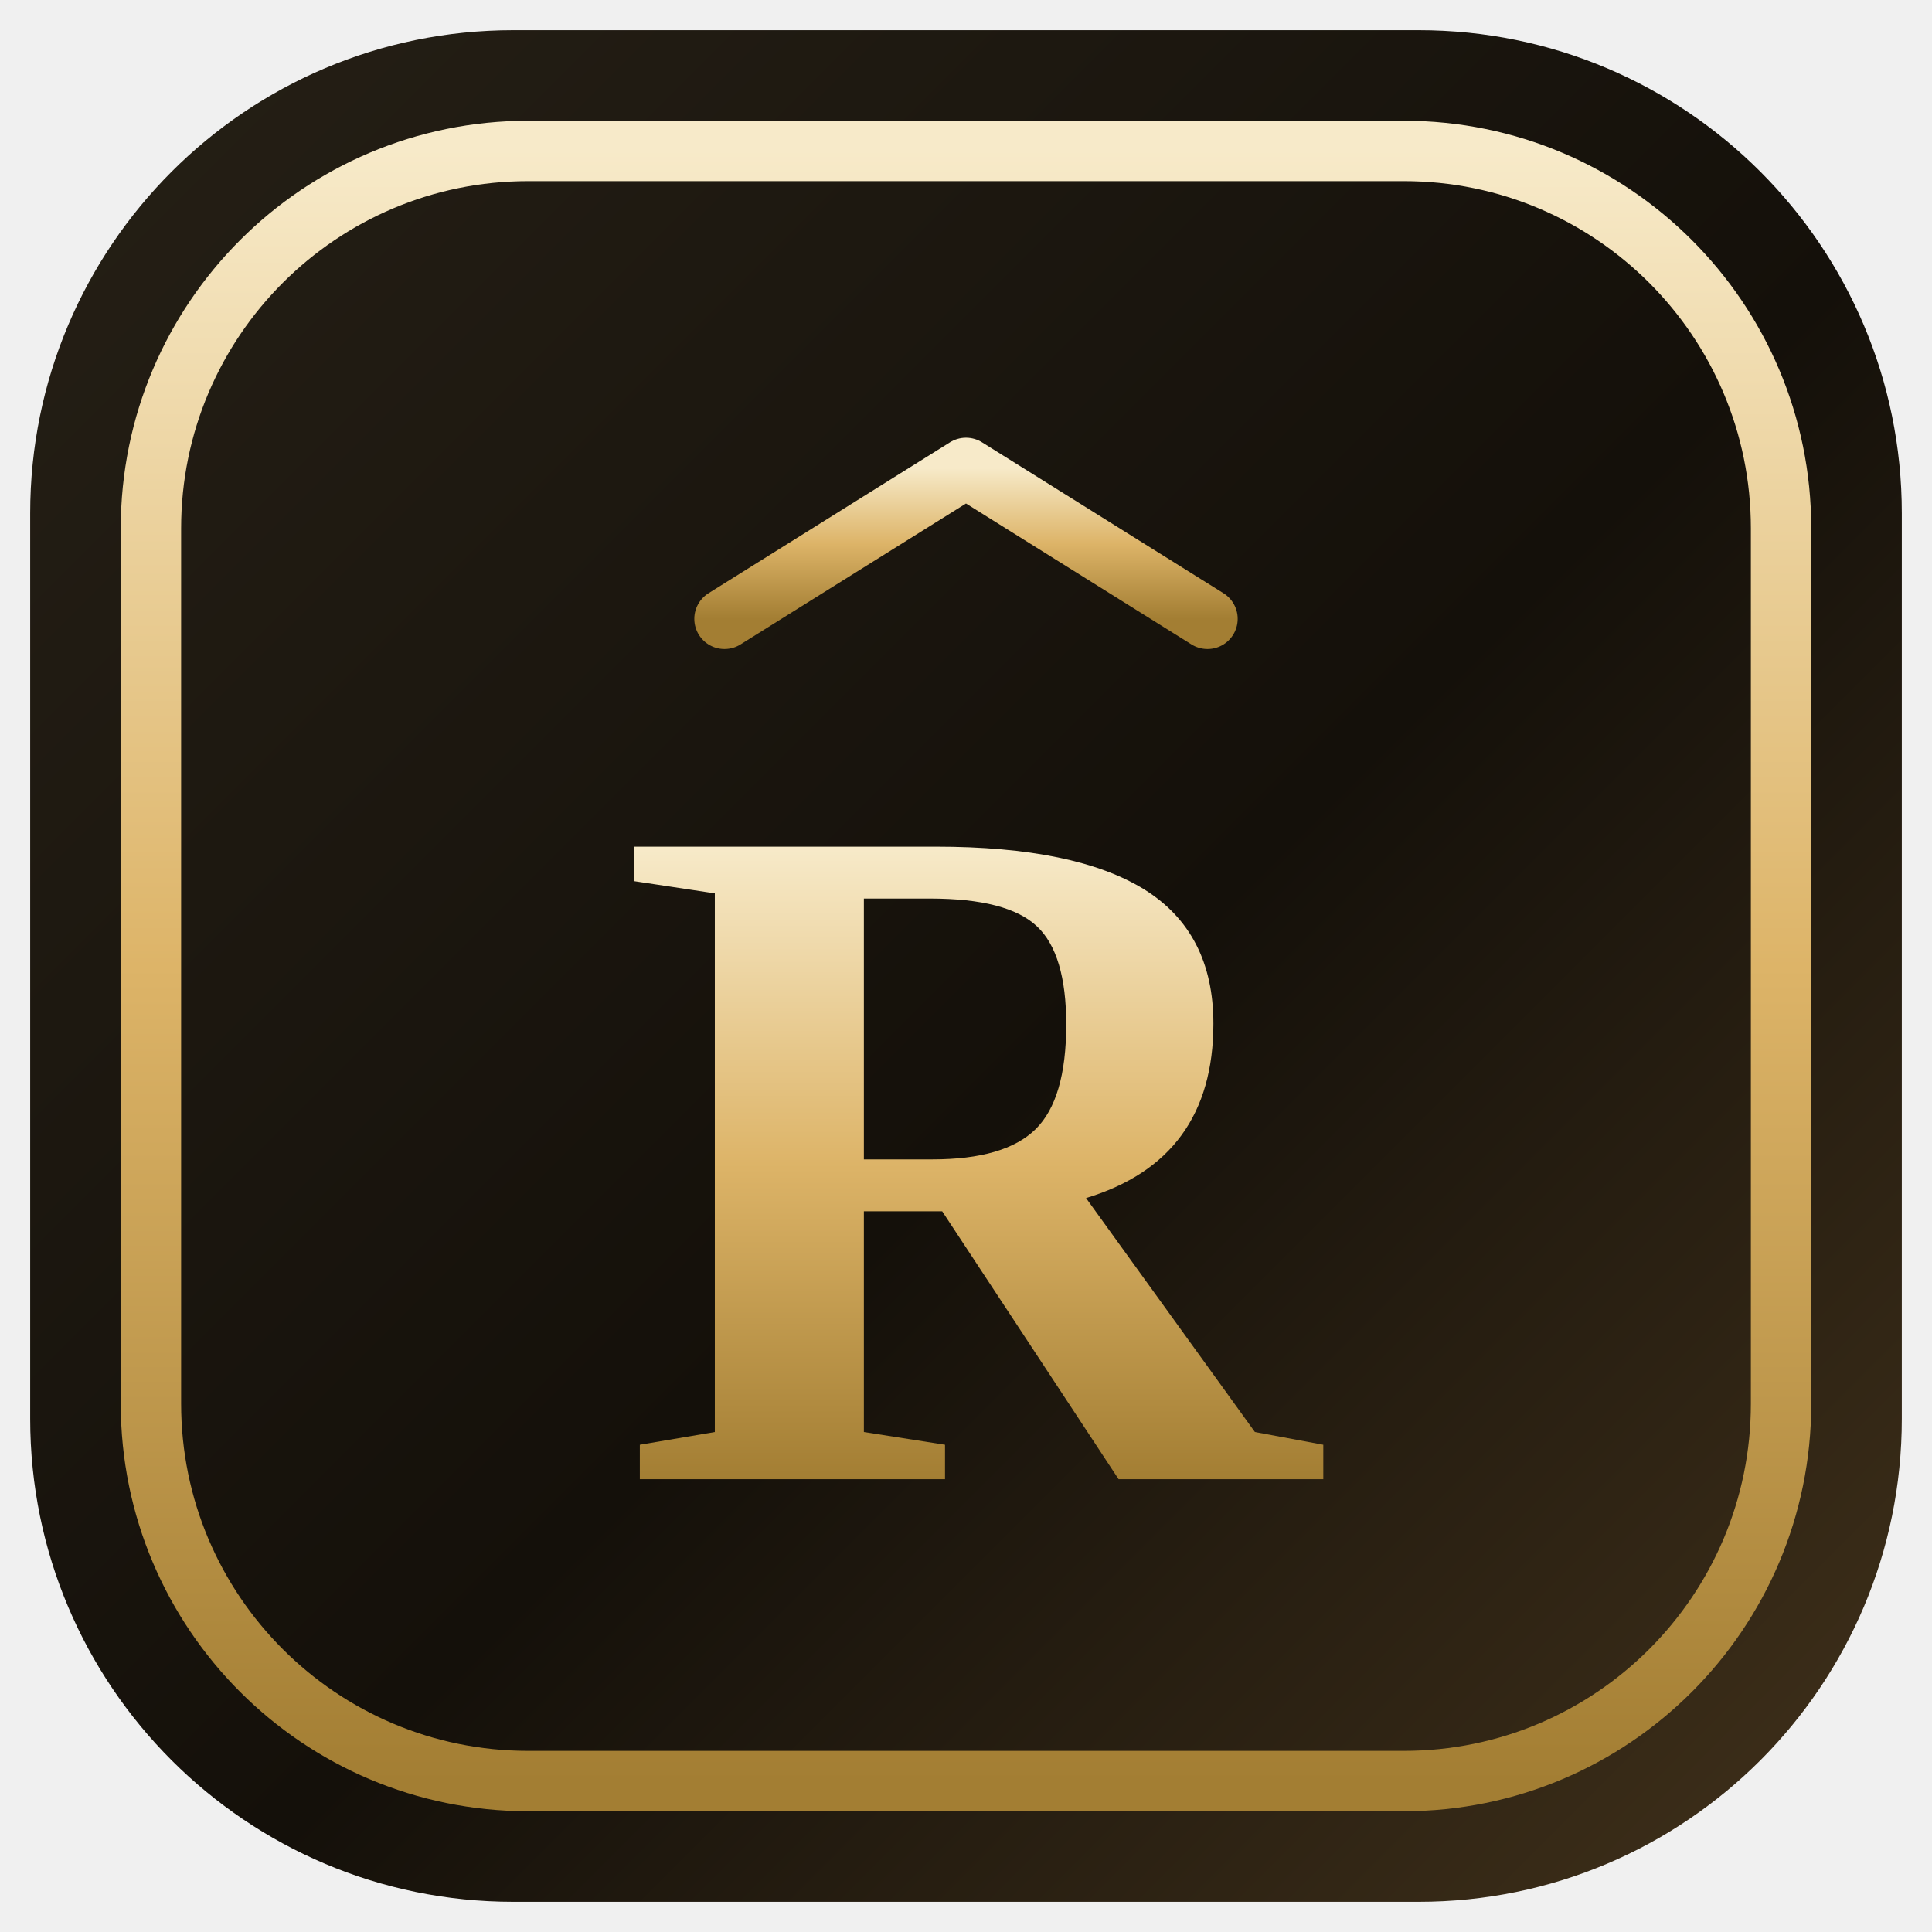
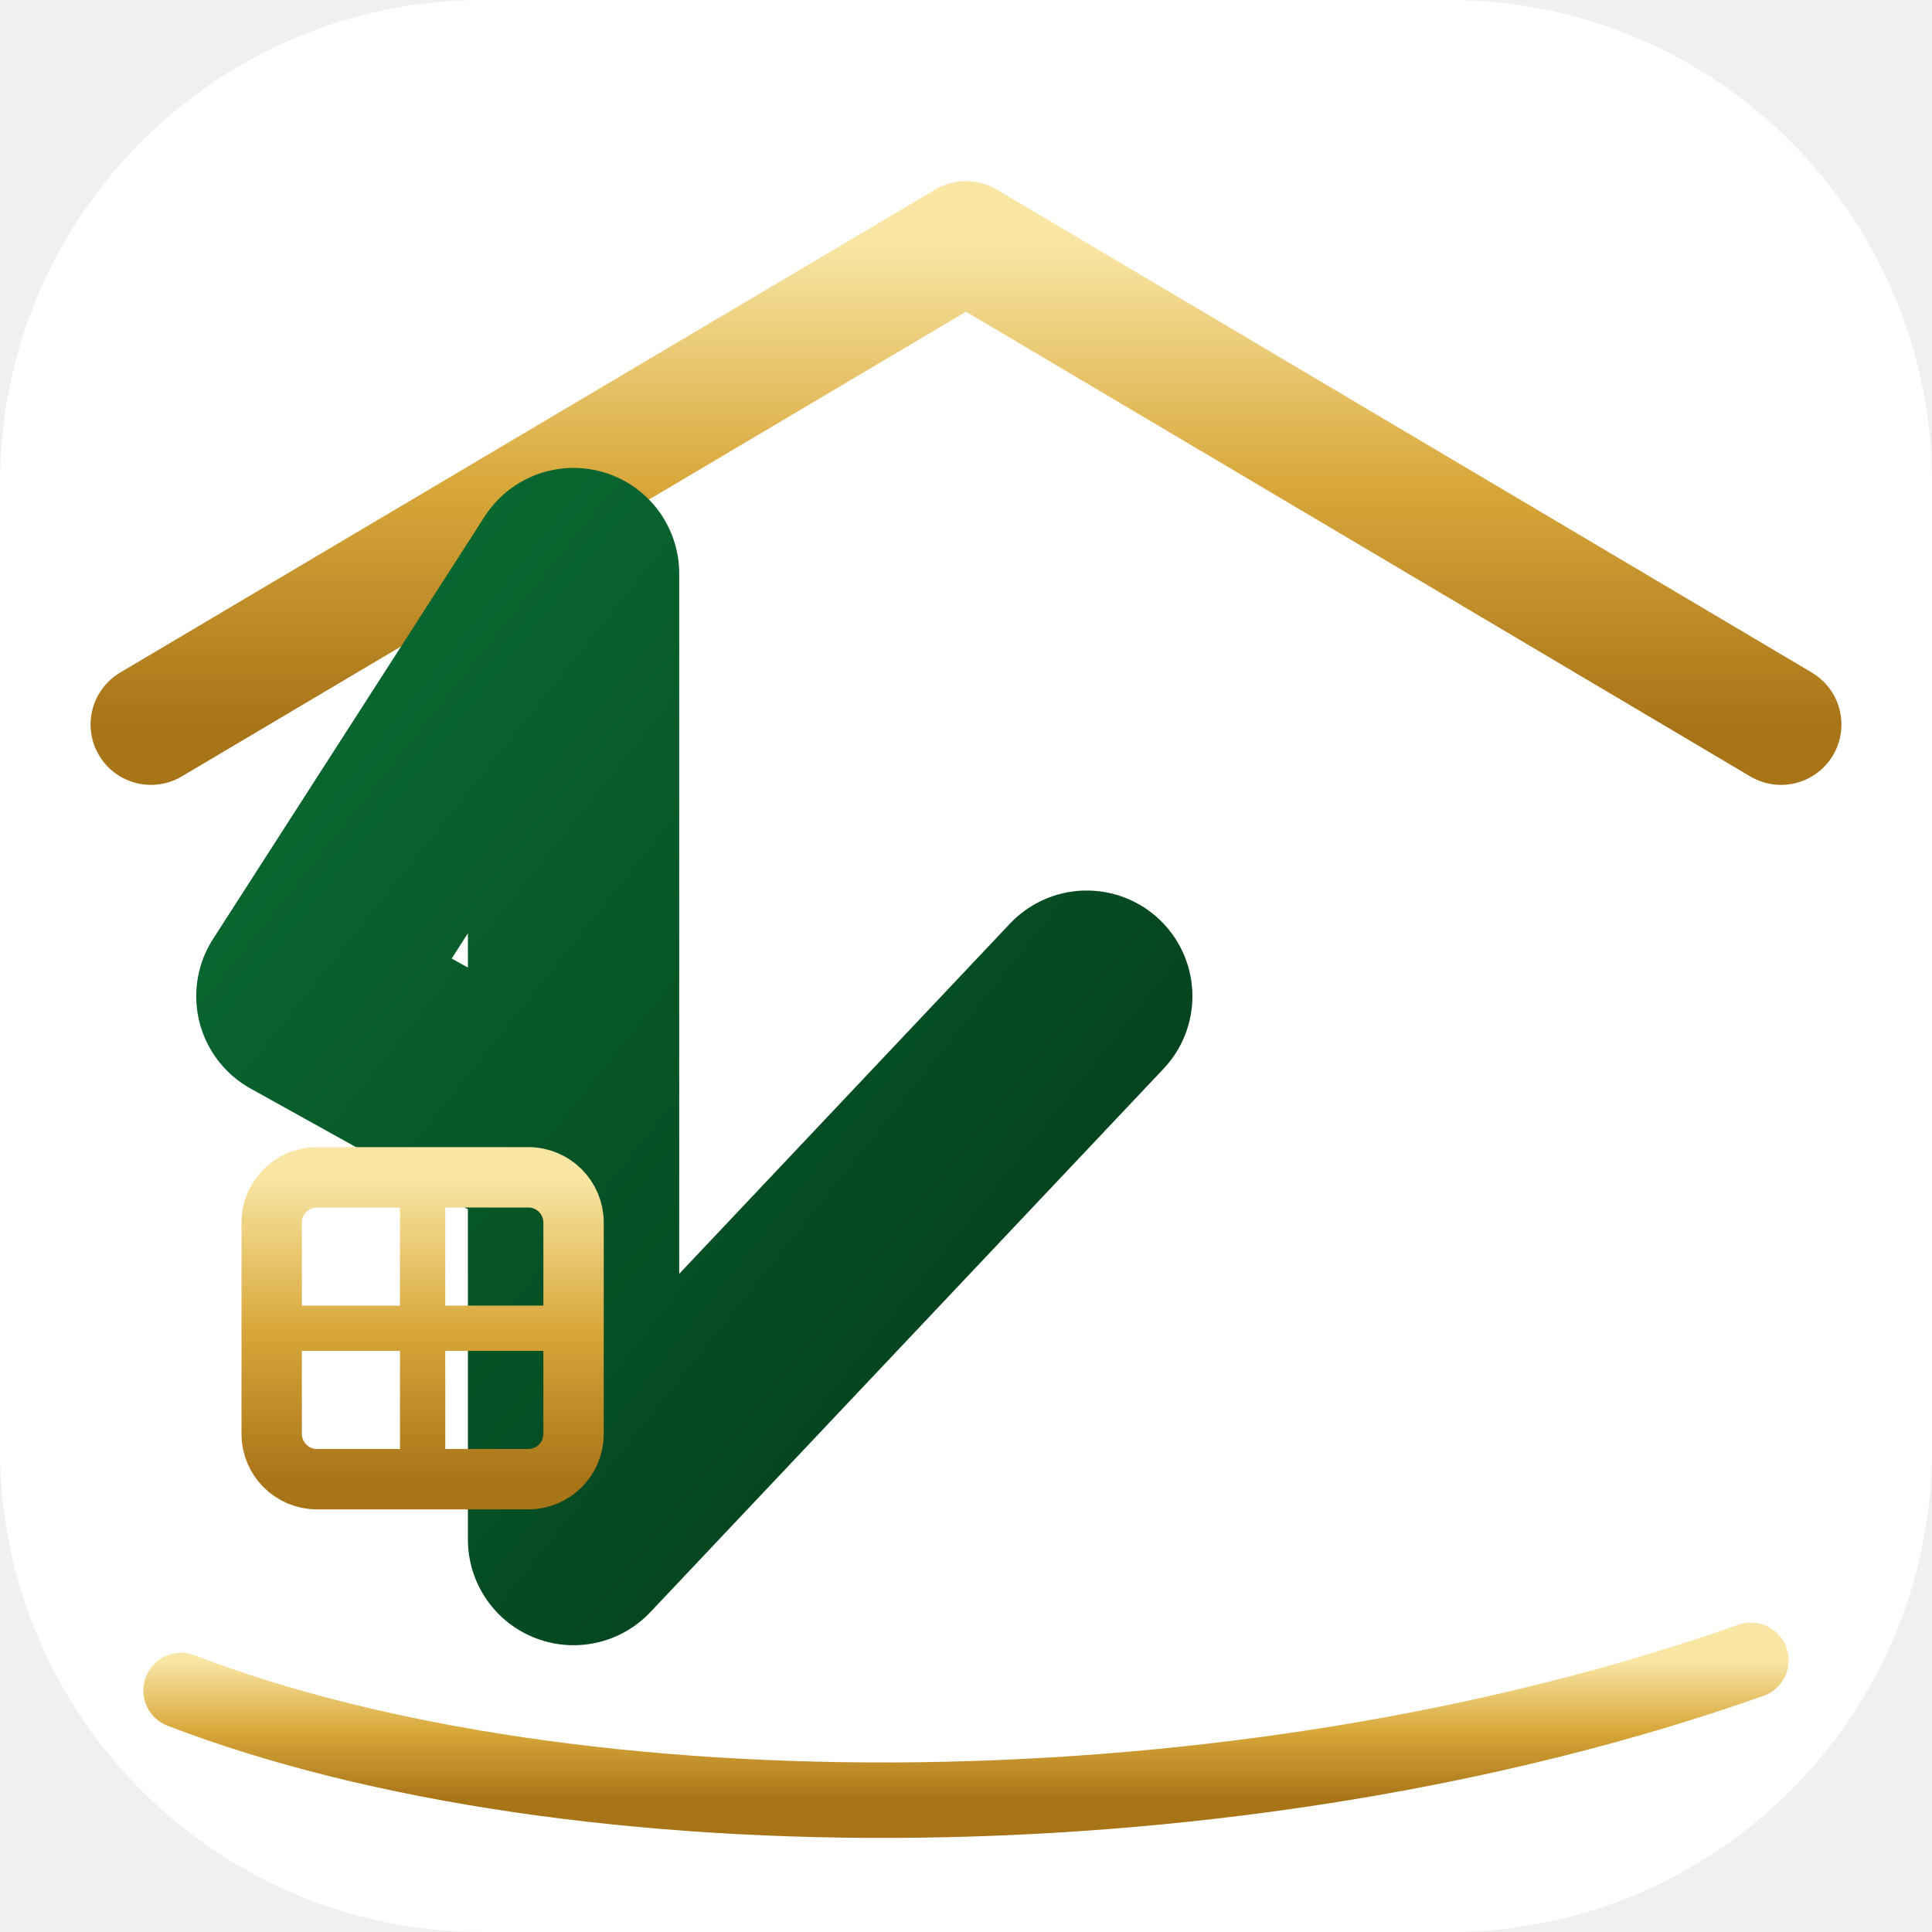
- <svg xmlns="http://www.w3.org/2000/svg" viewBox="0 0 64 64" role="img" aria-label="Redefine Interiors">
+ <svg xmlns="http://www.w3.org/2000/svg" viewBox="0 0 64 64" role="img" aria-label="Keme Interior Design">
  <defs>
-     <linearGradient id="g" x1="0" y1="0" x2="1" y2="1">
-       <stop offset="0" stop-color="#262016" />
-       <stop offset=".55" stop-color="#14100A" />
-       <stop offset="1" stop-color="#42321B" />
+     <linearGradient id="kemeGreen" x1="0" y1="0" x2="1" y2="1">
+       <stop offset="0" stop-color="#0B6B32" />
+       <stop offset="1" stop-color="#023B1A" />
    </linearGradient>
-     <linearGradient id="au" x1="0" y1="0" x2="0" y2="1">
-       <stop offset="0" stop-color="#F7EAC9" />
-       <stop offset=".5" stop-color="#DDB468" />
-       <stop offset="1" stop-color="#A37E33" />
+     <linearGradient id="kemeGold" x1="0" y1="0" x2="0" y2="1">
+       <stop offset="0" stop-color="#F9E6A5" />
+       <stop offset=".5" stop-color="#D8A83B" />
+       <stop offset="1" stop-color="#A87418" />
    </linearGradient>
  </defs>
-   <rect x="1" y="1" width="62" height="62" rx="16" fill="url(#g)" />
-   <rect x="5" y="5" width="54" height="54" rx="12.5" fill="none" stroke="url(#au)" stroke-width="2" />
-   <path d="M24 20.5 32 15.5 40 20.5" fill="none" stroke="url(#au)" stroke-width="2" stroke-linecap="round" stroke-linejoin="round" />
-   <text x="32" y="49" text-anchor="middle" font-family="Georgia, 'Times New Roman', serif" font-size="32" font-weight="700" fill="url(#au)">R</text>
+   <rect width="64" height="64" rx="16" fill="#FFFFFF" />
+   <path d="M5 24 32 8l27 16" fill="none" stroke="url(#kemeGold)" stroke-width="4" stroke-linecap="round" stroke-linejoin="round" />
+   <path d="M19 51V19l-9 14 9 5m0 13 17-18" fill="none" stroke="url(#kemeGreen)" stroke-width="7" stroke-linecap="round" stroke-linejoin="round" />
+   <rect x="9" y="39" width="10" height="10" rx="1.5" fill="none" stroke="url(#kemeGold)" stroke-width="2" />
+   <path d="M14 39v10M9 44h10" stroke="url(#kemeGold)" stroke-width="1.5" />
+   <path d="M6 56c13 5 35 5 52-1" fill="none" stroke="url(#kemeGold)" stroke-width="2.5" stroke-linecap="round" />
</svg>
